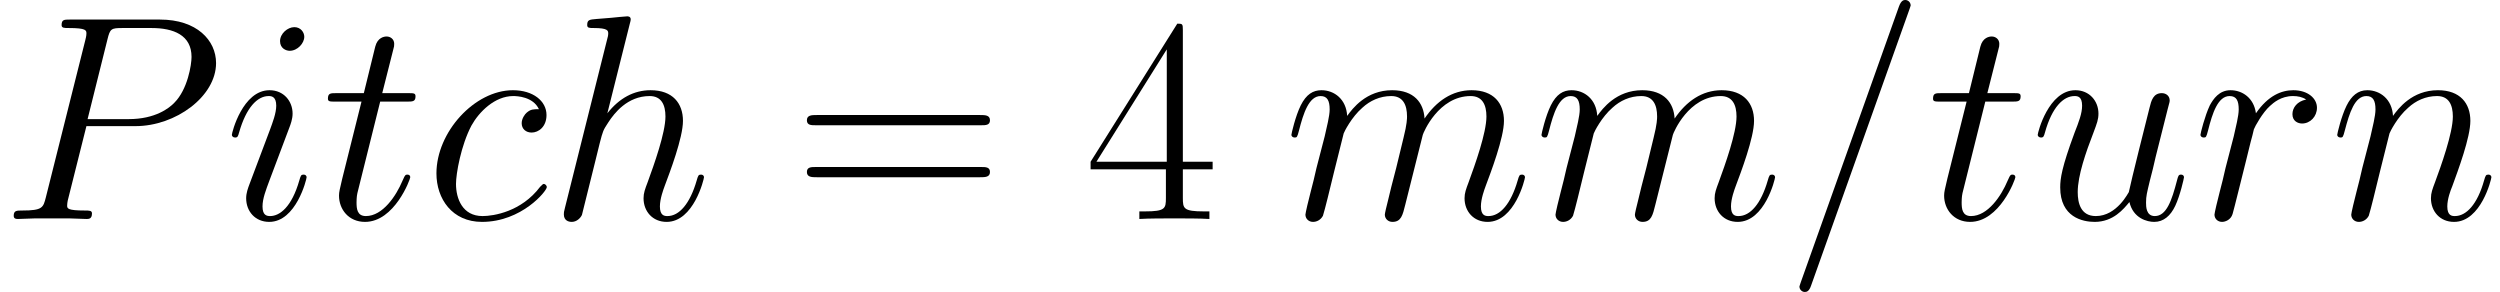
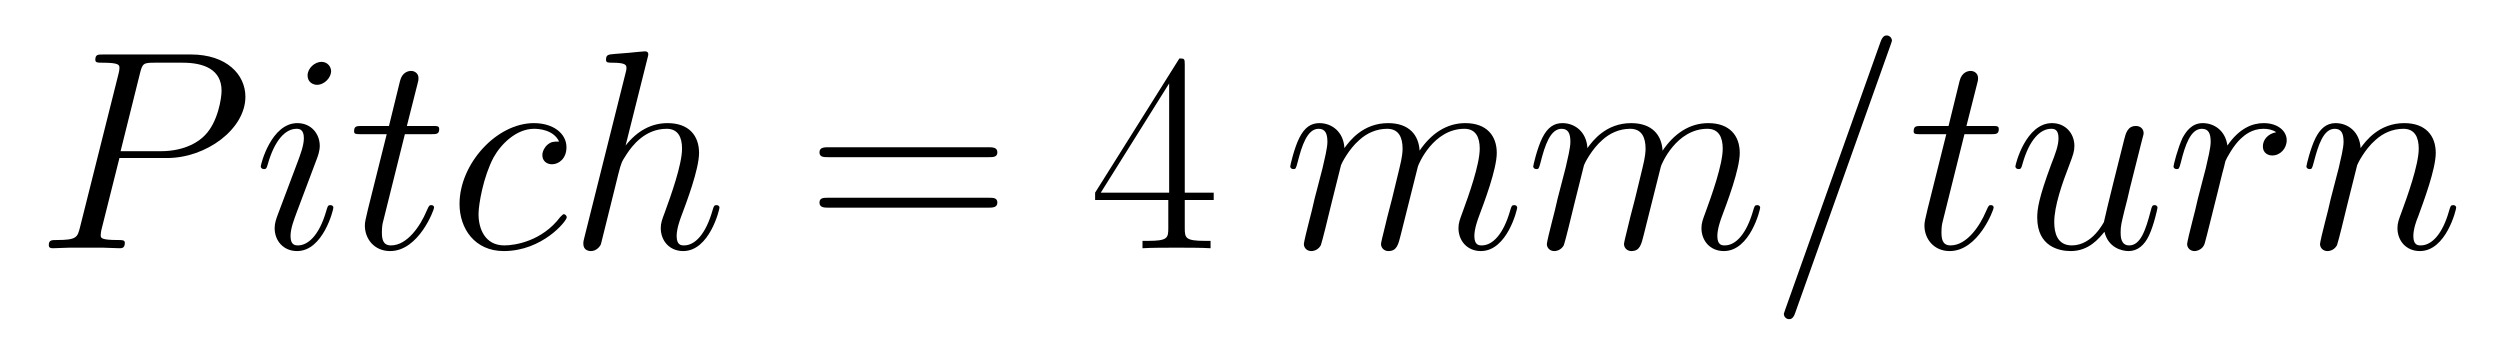
- <svg xmlns="http://www.w3.org/2000/svg" xmlns:xlink="http://www.w3.org/1999/xlink" version="1.1" width="136.486pt" height="15.94pt" viewBox="164.883 85.878 136.486 15.94">
+ <svg xmlns="http://www.w3.org/2000/svg" xmlns:xlink="http://www.w3.org/1999/xlink" version="1.1" width="140.471pt" height="19.925pt" viewBox="162.89 83.885 140.471 19.925">
  <defs>
    <path id="g0-61" d="M6.838-11.365C6.838-11.381 6.934-11.62 6.934-11.652C6.934-11.844 6.775-11.955 6.647-11.955C6.567-11.955 6.424-11.955 6.296-11.604L.956 3.395C.956 3.411 .861 3.65 .861 3.682C.861 3.873 1.02 3.985 1.148 3.985C1.243 3.985 1.387 3.969 1.498 3.634L6.838-11.365Z" />
    <path id="g0-80" d="M4.718-5.069H7.396C9.596-5.069 11.796-6.695 11.796-8.512C11.796-9.755 10.744-10.887 8.735-10.887H3.81C3.507-10.887 3.363-10.887 3.363-10.584C3.363-10.425 3.507-10.425 3.746-10.425C4.718-10.425 4.718-10.297 4.718-10.122C4.718-10.09 4.718-9.995 4.655-9.755L2.503-1.18C2.359-.622 2.327-.462 1.211-.462C.909-.462 .749-.462 .749-.175C.749 0 .893 0 .988 0C1.291 0 1.61-.032 1.913-.032H3.778C4.081-.032 4.415 0 4.718 0C4.846 0 5.021 0 5.021-.303C5.021-.462 4.878-.462 4.639-.462C3.682-.462 3.666-.574 3.666-.733C3.666-.813 3.682-.925 3.698-1.004L4.718-5.069ZM5.866-9.803C6.009-10.393 6.073-10.425 6.695-10.425H8.273C9.468-10.425 10.457-10.042 10.457-8.847C10.457-8.432 10.25-7.077 9.516-6.344C9.245-6.057 8.48-5.452 7.03-5.452H4.782L5.866-9.803Z" />
    <path id="g0-99" d="M6.233-5.994C5.93-5.994 5.786-5.994 5.563-5.802C5.467-5.723 5.292-5.483 5.292-5.228C5.292-4.91 5.531-4.718 5.834-4.718C6.217-4.718 6.647-5.037 6.647-5.675C6.647-6.44 5.914-7.03 4.814-7.03C2.726-7.03 .638-4.75 .638-2.487C.638-1.1 1.498 .159 3.124 .159C5.292 .159 6.663-1.53 6.663-1.737C6.663-1.833 6.567-1.913 6.504-1.913C6.456-1.913 6.44-1.897 6.296-1.753C5.276-.399 3.762-.159 3.156-.159C2.056-.159 1.706-1.116 1.706-1.913C1.706-2.471 1.977-4.017 2.55-5.101C2.965-5.85 3.826-6.711 4.83-6.711C5.037-6.711 5.914-6.679 6.233-5.994Z" />
    <path id="g0-104" d="M4.479-10.664C4.495-10.728 4.527-10.823 4.527-10.903C4.527-11.063 4.368-11.063 4.336-11.063C4.32-11.063 3.539-10.999 3.459-10.983C3.188-10.967 2.949-10.935 2.662-10.919C2.264-10.887 2.152-10.871 2.152-10.584C2.152-10.425 2.279-10.425 2.503-10.425C3.284-10.425 3.3-10.281 3.3-10.122C3.3-10.026 3.268-9.899 3.252-9.851L.94-.622C.877-.383 .877-.351 .877-.255C.877 .096 1.148 .159 1.307 .159C1.578 .159 1.785-.048 1.865-.223L2.582-3.108C2.662-3.459 2.758-3.794 2.837-4.144C3.013-4.814 3.013-4.83 3.316-5.292S4.336-6.711 5.563-6.711C6.201-6.711 6.424-6.233 6.424-5.595C6.424-4.702 5.802-2.965 5.452-2.008C5.308-1.626 5.228-1.419 5.228-1.132C5.228-.414 5.723 .159 6.488 .159C7.97 .159 8.528-2.184 8.528-2.279C8.528-2.359 8.464-2.423 8.369-2.423C8.225-2.423 8.209-2.375 8.13-2.104C7.763-.829 7.173-.159 6.535-.159C6.376-.159 6.121-.175 6.121-.685C6.121-1.1 6.312-1.61 6.376-1.785C6.663-2.55 7.38-4.431 7.38-5.356C7.38-6.312 6.822-7.03 5.611-7.03C4.702-7.03 3.905-6.599 3.252-5.77L4.479-10.664Z" />
    <path id="g0-105" d="M4.511-2.279C4.511-2.359 4.447-2.423 4.352-2.423C4.208-2.423 4.192-2.375 4.113-2.104C3.698-.654 3.045-.159 2.519-.159C2.327-.159 2.104-.207 2.104-.685C2.104-1.116 2.295-1.594 2.471-2.072L3.587-5.037C3.634-5.165 3.746-5.452 3.746-5.754C3.746-6.424 3.268-7.03 2.487-7.03C1.02-7.03 .43-4.718 .43-4.591C.43-4.527 .494-4.447 .606-4.447C.749-4.447 .765-4.511 .829-4.734C1.211-6.073 1.817-6.711 2.439-6.711C2.582-6.711 2.853-6.695 2.853-6.185C2.853-5.77 2.646-5.244 2.519-4.894L1.403-1.929C1.307-1.674 1.211-1.419 1.211-1.132C1.211-.414 1.706 .159 2.471 .159C3.937 .159 4.511-2.168 4.511-2.279ZM4.384-9.947C4.384-10.186 4.192-10.473 3.842-10.473C3.475-10.473 3.061-10.122 3.061-9.708C3.061-9.309 3.395-9.182 3.587-9.182C4.017-9.182 4.384-9.596 4.384-9.947Z" />
    <path id="g0-109" d="M3.284-4.67C3.316-4.766 3.714-5.563 4.304-6.073C4.718-6.456 5.26-6.711 5.882-6.711C6.52-6.711 6.743-6.233 6.743-5.595C6.743-5.499 6.743-5.181 6.551-4.431L6.153-2.79C6.025-2.311 5.723-1.132 5.691-.956C5.627-.717 5.531-.303 5.531-.239C5.531-.016 5.707 .159 5.946 .159C6.424 .159 6.504-.207 6.647-.781L7.603-4.591C7.635-4.718 8.464-6.711 10.218-6.711C10.855-6.711 11.078-6.233 11.078-5.595C11.078-4.702 10.457-2.965 10.106-2.008C9.963-1.626 9.883-1.419 9.883-1.132C9.883-.414 10.377 .159 11.142 .159C12.625 .159 13.183-2.184 13.183-2.279C13.183-2.359 13.119-2.423 13.023-2.423C12.88-2.423 12.864-2.375 12.784-2.104C12.417-.829 11.828-.159 11.19-.159C11.031-.159 10.776-.175 10.776-.685C10.776-1.1 10.967-1.61 11.031-1.785C11.318-2.55 12.035-4.431 12.035-5.356C12.035-6.312 11.477-7.03 10.266-7.03C9.198-7.03 8.337-6.424 7.699-5.483C7.651-6.344 7.125-7.03 5.93-7.03C4.511-7.03 3.762-6.025 3.475-5.627C3.427-6.535 2.774-7.03 2.072-7.03C1.61-7.03 1.243-6.806 .94-6.201C.654-5.627 .43-4.655 .43-4.591S.494-4.447 .606-4.447C.733-4.447 .749-4.463 .845-4.83C1.084-5.77 1.387-6.711 2.024-6.711C2.391-6.711 2.519-6.456 2.519-5.978C2.519-5.627 2.359-5.005 2.248-4.511L1.801-2.79C1.737-2.487 1.562-1.769 1.482-1.482C1.371-1.068 1.196-.319 1.196-.239C1.196-.016 1.371 .159 1.61 .159C1.801 .159 2.024 .064 2.152-.175C2.184-.255 2.327-.813 2.407-1.132L2.758-2.566L3.284-4.67Z" />
    <path id="g0-110" d="M3.284-4.67C3.316-4.766 3.714-5.563 4.304-6.073C4.718-6.456 5.26-6.711 5.882-6.711C6.52-6.711 6.743-6.233 6.743-5.595C6.743-4.686 6.089-2.869 5.77-2.008C5.627-1.626 5.547-1.419 5.547-1.132C5.547-.414 6.041 .159 6.806 .159C8.289 .159 8.847-2.184 8.847-2.279C8.847-2.359 8.783-2.423 8.687-2.423C8.544-2.423 8.528-2.375 8.448-2.104C8.082-.797 7.476-.159 6.854-.159C6.695-.159 6.44-.175 6.44-.685C6.44-1.084 6.615-1.562 6.711-1.785C7.03-2.662 7.699-4.447 7.699-5.356C7.699-6.312 7.141-7.03 5.93-7.03C4.511-7.03 3.762-6.025 3.475-5.627C3.427-6.535 2.774-7.03 2.072-7.03C1.562-7.03 1.211-6.727 .94-6.185C.654-5.611 .43-4.655 .43-4.591S.494-4.447 .606-4.447C.733-4.447 .749-4.463 .845-4.83C1.1-5.802 1.387-6.711 2.024-6.711C2.391-6.711 2.519-6.456 2.519-5.978C2.519-5.627 2.359-5.005 2.248-4.511L1.801-2.79C1.737-2.487 1.562-1.769 1.482-1.482C1.371-1.068 1.196-.319 1.196-.239C1.196-.016 1.371 .159 1.61 .159C1.801 .159 2.024 .064 2.152-.175C2.184-.255 2.327-.813 2.407-1.132L2.758-2.566L3.284-4.67Z" />
    <path id="g0-114" d="M6.201-6.52C5.707-6.424 5.452-6.073 5.452-5.723C5.452-5.34 5.754-5.212 5.978-5.212C6.424-5.212 6.791-5.595 6.791-6.073C6.791-6.583 6.296-7.03 5.499-7.03C4.862-7.03 4.129-6.743 3.459-5.77C3.347-6.615 2.71-7.03 2.072-7.03C1.451-7.03 1.132-6.551 .94-6.201C.669-5.627 .43-4.67 .43-4.591C.43-4.527 .494-4.447 .606-4.447C.733-4.447 .749-4.463 .845-4.83C1.084-5.786 1.387-6.711 2.024-6.711C2.407-6.711 2.519-6.44 2.519-5.978C2.519-5.627 2.359-5.005 2.248-4.511L1.801-2.79C1.737-2.487 1.562-1.769 1.482-1.482C1.371-1.068 1.196-.319 1.196-.239C1.196-.016 1.371 .159 1.61 .159C1.785 .159 2.088 .048 2.184-.271C2.232-.399 2.821-2.805 2.917-3.172C2.997-3.523 3.092-3.858 3.172-4.208C3.236-4.431 3.3-4.686 3.347-4.894C3.395-5.037 3.826-5.818 4.224-6.169C4.415-6.344 4.83-6.711 5.483-6.711C5.738-6.711 5.994-6.663 6.201-6.52Z" />
    <path id="g0-116" d="M3.204-6.408H4.67C4.973-6.408 5.133-6.408 5.133-6.695C5.133-6.87 5.037-6.87 4.718-6.87H3.316L3.905-9.198C3.969-9.421 3.969-9.453 3.969-9.564C3.969-9.819 3.762-9.963 3.555-9.963C3.427-9.963 3.061-9.915 2.933-9.405L2.311-6.87H.813C.494-6.87 .351-6.87 .351-6.567C.351-6.408 .462-6.408 .765-6.408H2.184L1.132-2.2C1.004-1.642 .956-1.482 .956-1.275C.956-.526 1.482 .159 2.375 .159C3.985 .159 4.846-2.168 4.846-2.279C4.846-2.375 4.782-2.423 4.686-2.423C4.655-2.423 4.591-2.423 4.559-2.359C4.543-2.343 4.527-2.327 4.415-2.072C4.081-1.275 3.347-.159 2.423-.159C1.945-.159 1.913-.558 1.913-.909C1.913-.925 1.913-1.227 1.961-1.419L3.204-6.408Z" />
    <path id="g0-117" d="M5.436-.925C5.643-.032 6.408 .159 6.791 .159C7.301 .159 7.683-.175 7.938-.717C8.209-1.291 8.416-2.232 8.416-2.279C8.416-2.359 8.353-2.423 8.257-2.423C8.114-2.423 8.098-2.343 8.034-2.104C7.747-1.004 7.46-.159 6.822-.159C6.344-.159 6.344-.685 6.344-.893C6.344-1.259 6.392-1.419 6.551-2.088C6.663-2.519 6.775-2.949 6.87-3.395L7.524-5.994C7.635-6.392 7.635-6.424 7.635-6.472C7.635-6.711 7.444-6.87 7.205-6.87C6.743-6.87 6.631-6.472 6.535-6.073C6.376-5.452 5.515-2.024 5.404-1.467C5.388-1.467 4.766-.159 3.602-.159C2.774-.159 2.614-.877 2.614-1.467C2.614-2.375 3.061-3.65 3.475-4.718C3.666-5.228 3.746-5.436 3.746-5.754C3.746-6.44 3.252-7.03 2.487-7.03C1.02-7.03 .43-4.718 .43-4.591C.43-4.527 .494-4.447 .606-4.447C.749-4.447 .765-4.511 .829-4.734C1.211-6.105 1.833-6.711 2.439-6.711C2.598-6.711 2.853-6.695 2.853-6.185C2.853-5.77 2.678-5.308 2.439-4.702C1.737-2.805 1.658-2.2 1.658-1.722C1.658-.096 2.885 .159 3.539 .159C4.559 .159 5.117-.542 5.436-.925Z" />
    <path id="g1-52" d="M5.356-10.313C5.356-10.648 5.34-10.664 5.053-10.664L.319-3.124V-2.71H4.431V-1.148C4.431-.574 4.4-.414 3.284-.414H2.981V0C3.491-.032 4.352-.032 4.894-.032S6.296-.032 6.806 0V-.414H6.504C5.388-.414 5.356-.574 5.356-1.148V-2.71H6.982V-3.124H5.356V-10.313ZM4.479-9.261V-3.124H.638L4.479-9.261Z" />
    <path id="g1-61" d="M10.25-5.117C10.489-5.117 10.728-5.117 10.728-5.388C10.728-5.675 10.457-5.675 10.186-5.675H1.275C1.004-5.675 .733-5.675 .733-5.388C.733-5.117 .972-5.117 1.211-5.117H10.25ZM10.186-2.279C10.457-2.279 10.728-2.279 10.728-2.566C10.728-2.837 10.489-2.837 10.25-2.837H1.211C.972-2.837 .733-2.837 .733-2.566C.733-2.279 1.004-2.279 1.275-2.279H10.186Z" />
  </defs>
  <g id="page1">
    <use x="164.883" y="97.833" xlink:href="#g0-80" />
    <use x="177.111" y="97.833" xlink:href="#g0-105" />
    <use x="182.435" y="97.833" xlink:href="#g0-116" />
    <use x="188.072" y="97.833" xlink:href="#g0-99" />
    <use x="194.789" y="97.833" xlink:href="#g0-104" />
    <use x="208.202" y="97.833" xlink:href="#g1-61" />
    <use x="224.104" y="97.833" xlink:href="#g1-52" />
    <use x="234.956" y="97.833" xlink:href="#g0-109" />
    <use x="248.609" y="97.833" xlink:href="#g0-109" />
    <use x="262.261" y="97.833" xlink:href="#g0-61" />
    <use x="270.065" y="97.833" xlink:href="#g0-116" />
    <use x="275.701" y="97.833" xlink:href="#g0-117" />
    <use x="284.585" y="97.833" xlink:href="#g0-114" />
    <use x="292.052" y="97.833" xlink:href="#g0-110" />
  </g>
</svg>
